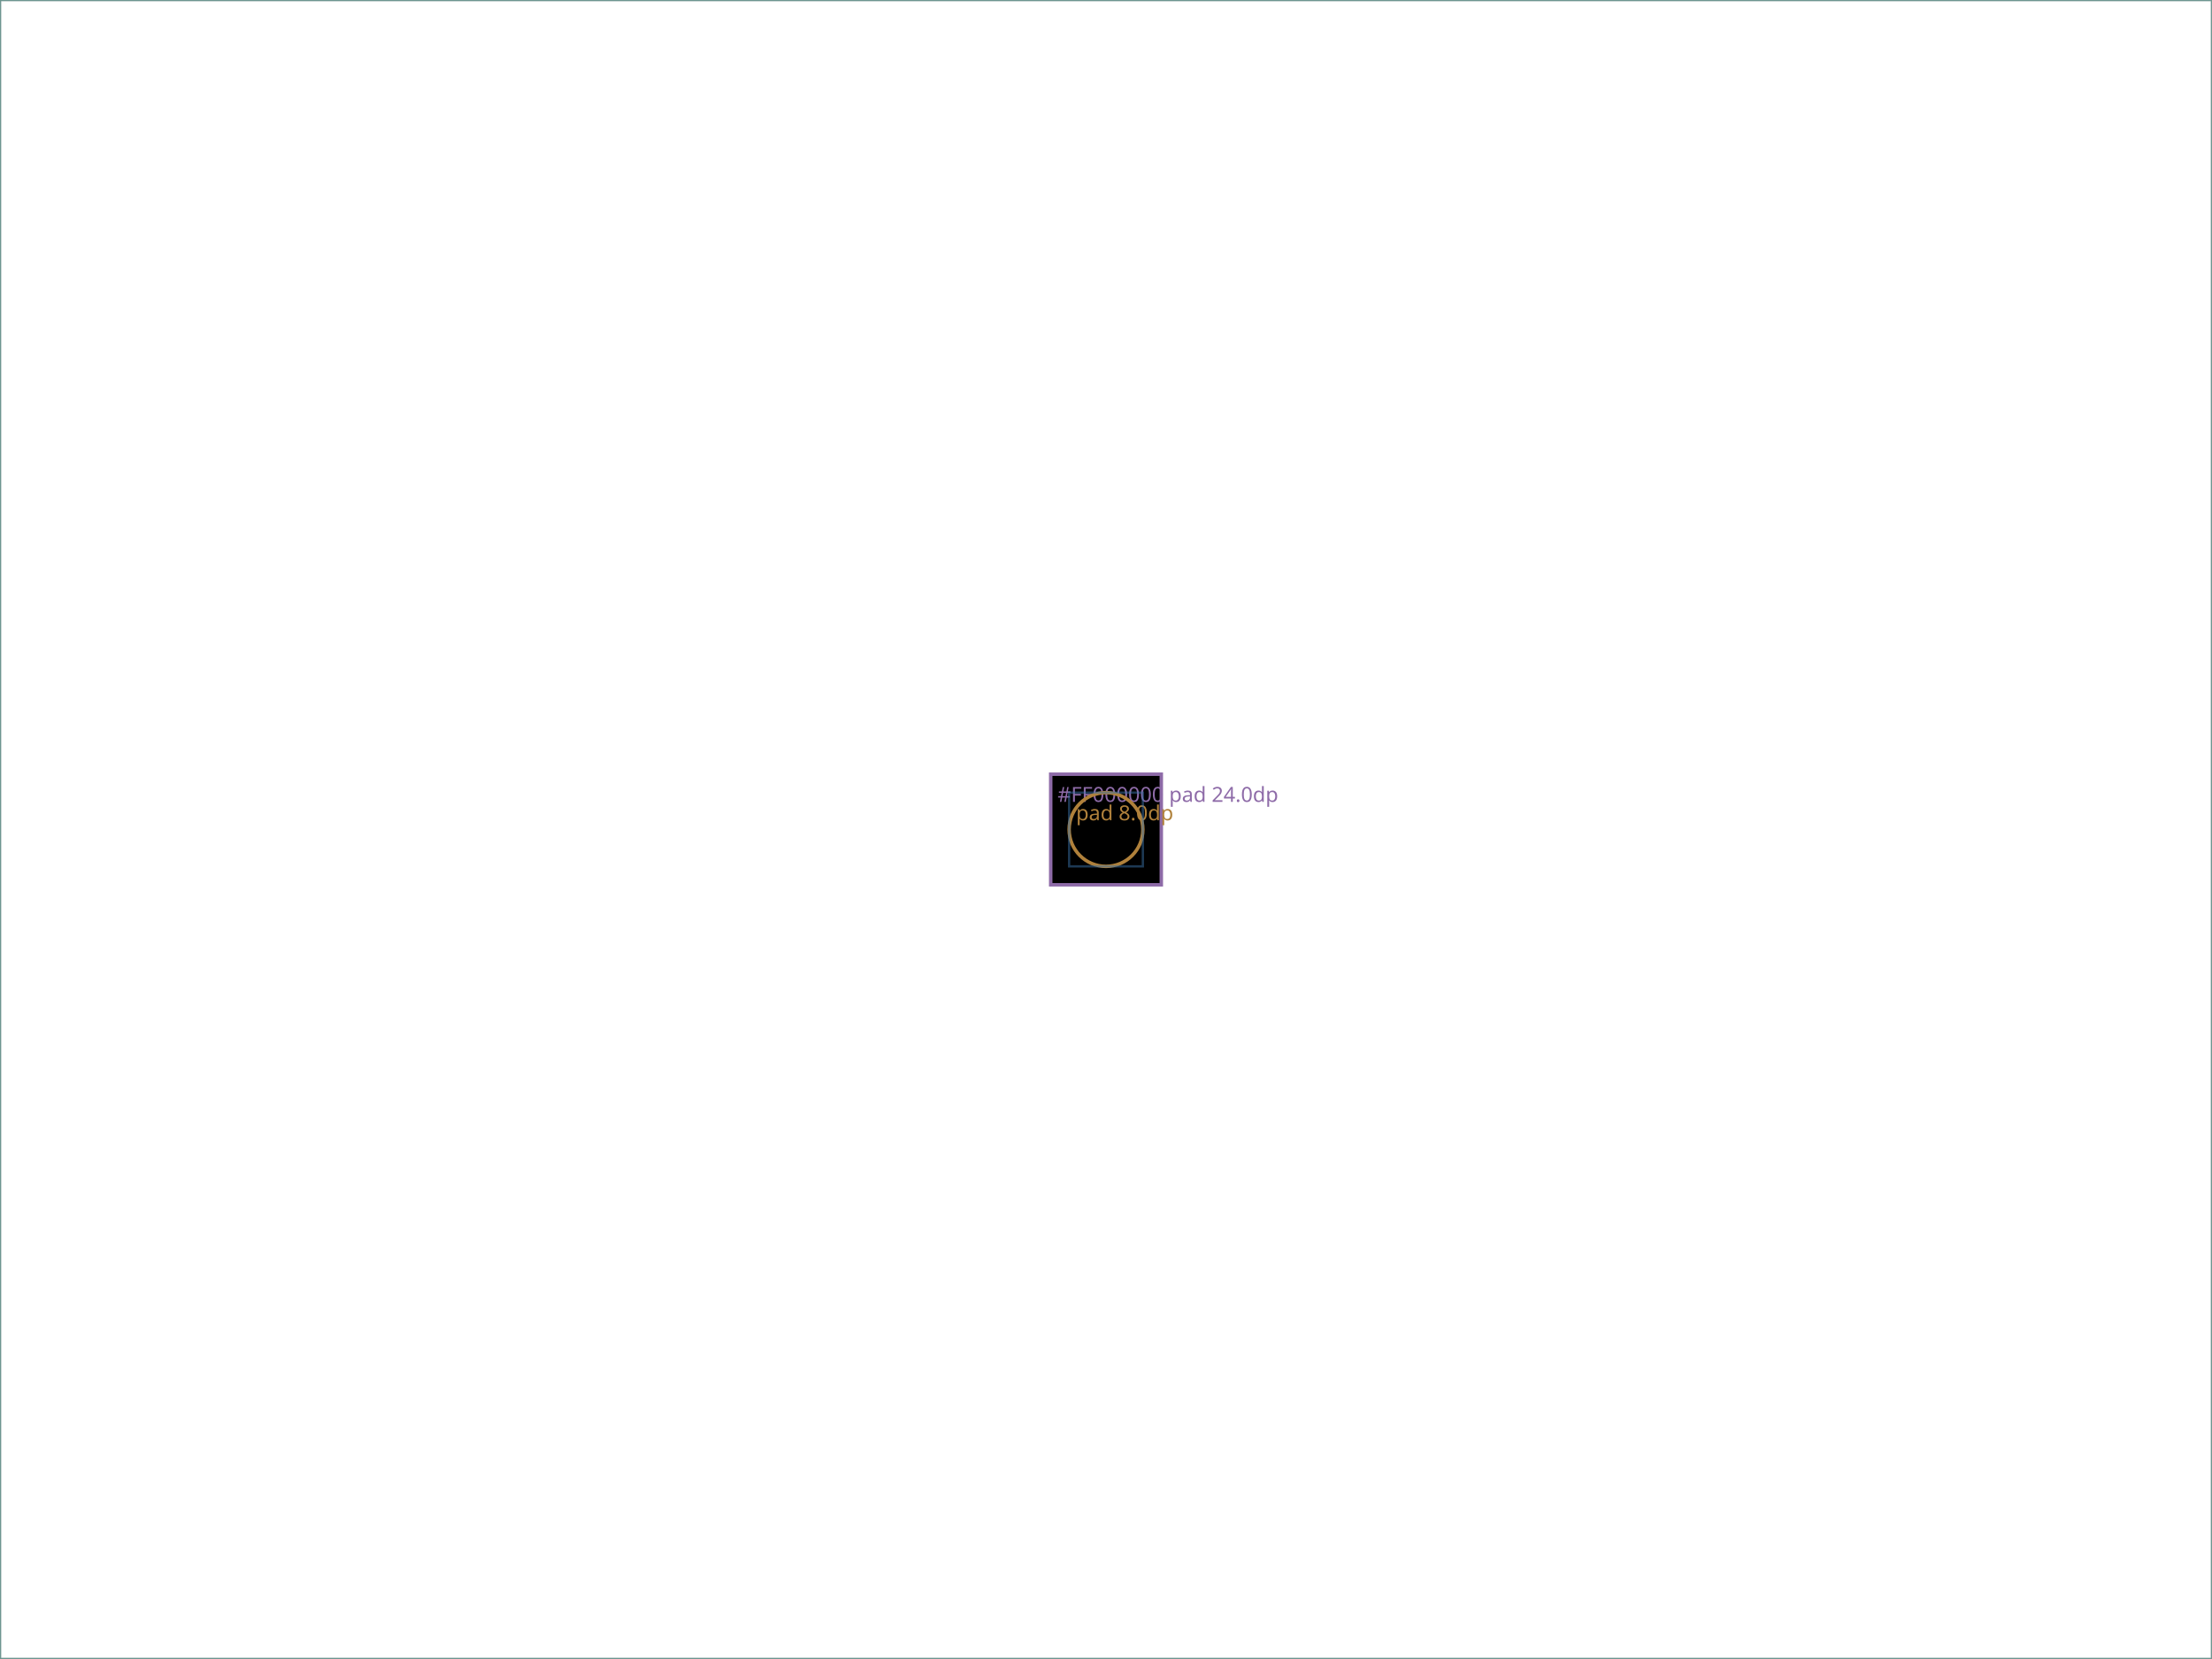
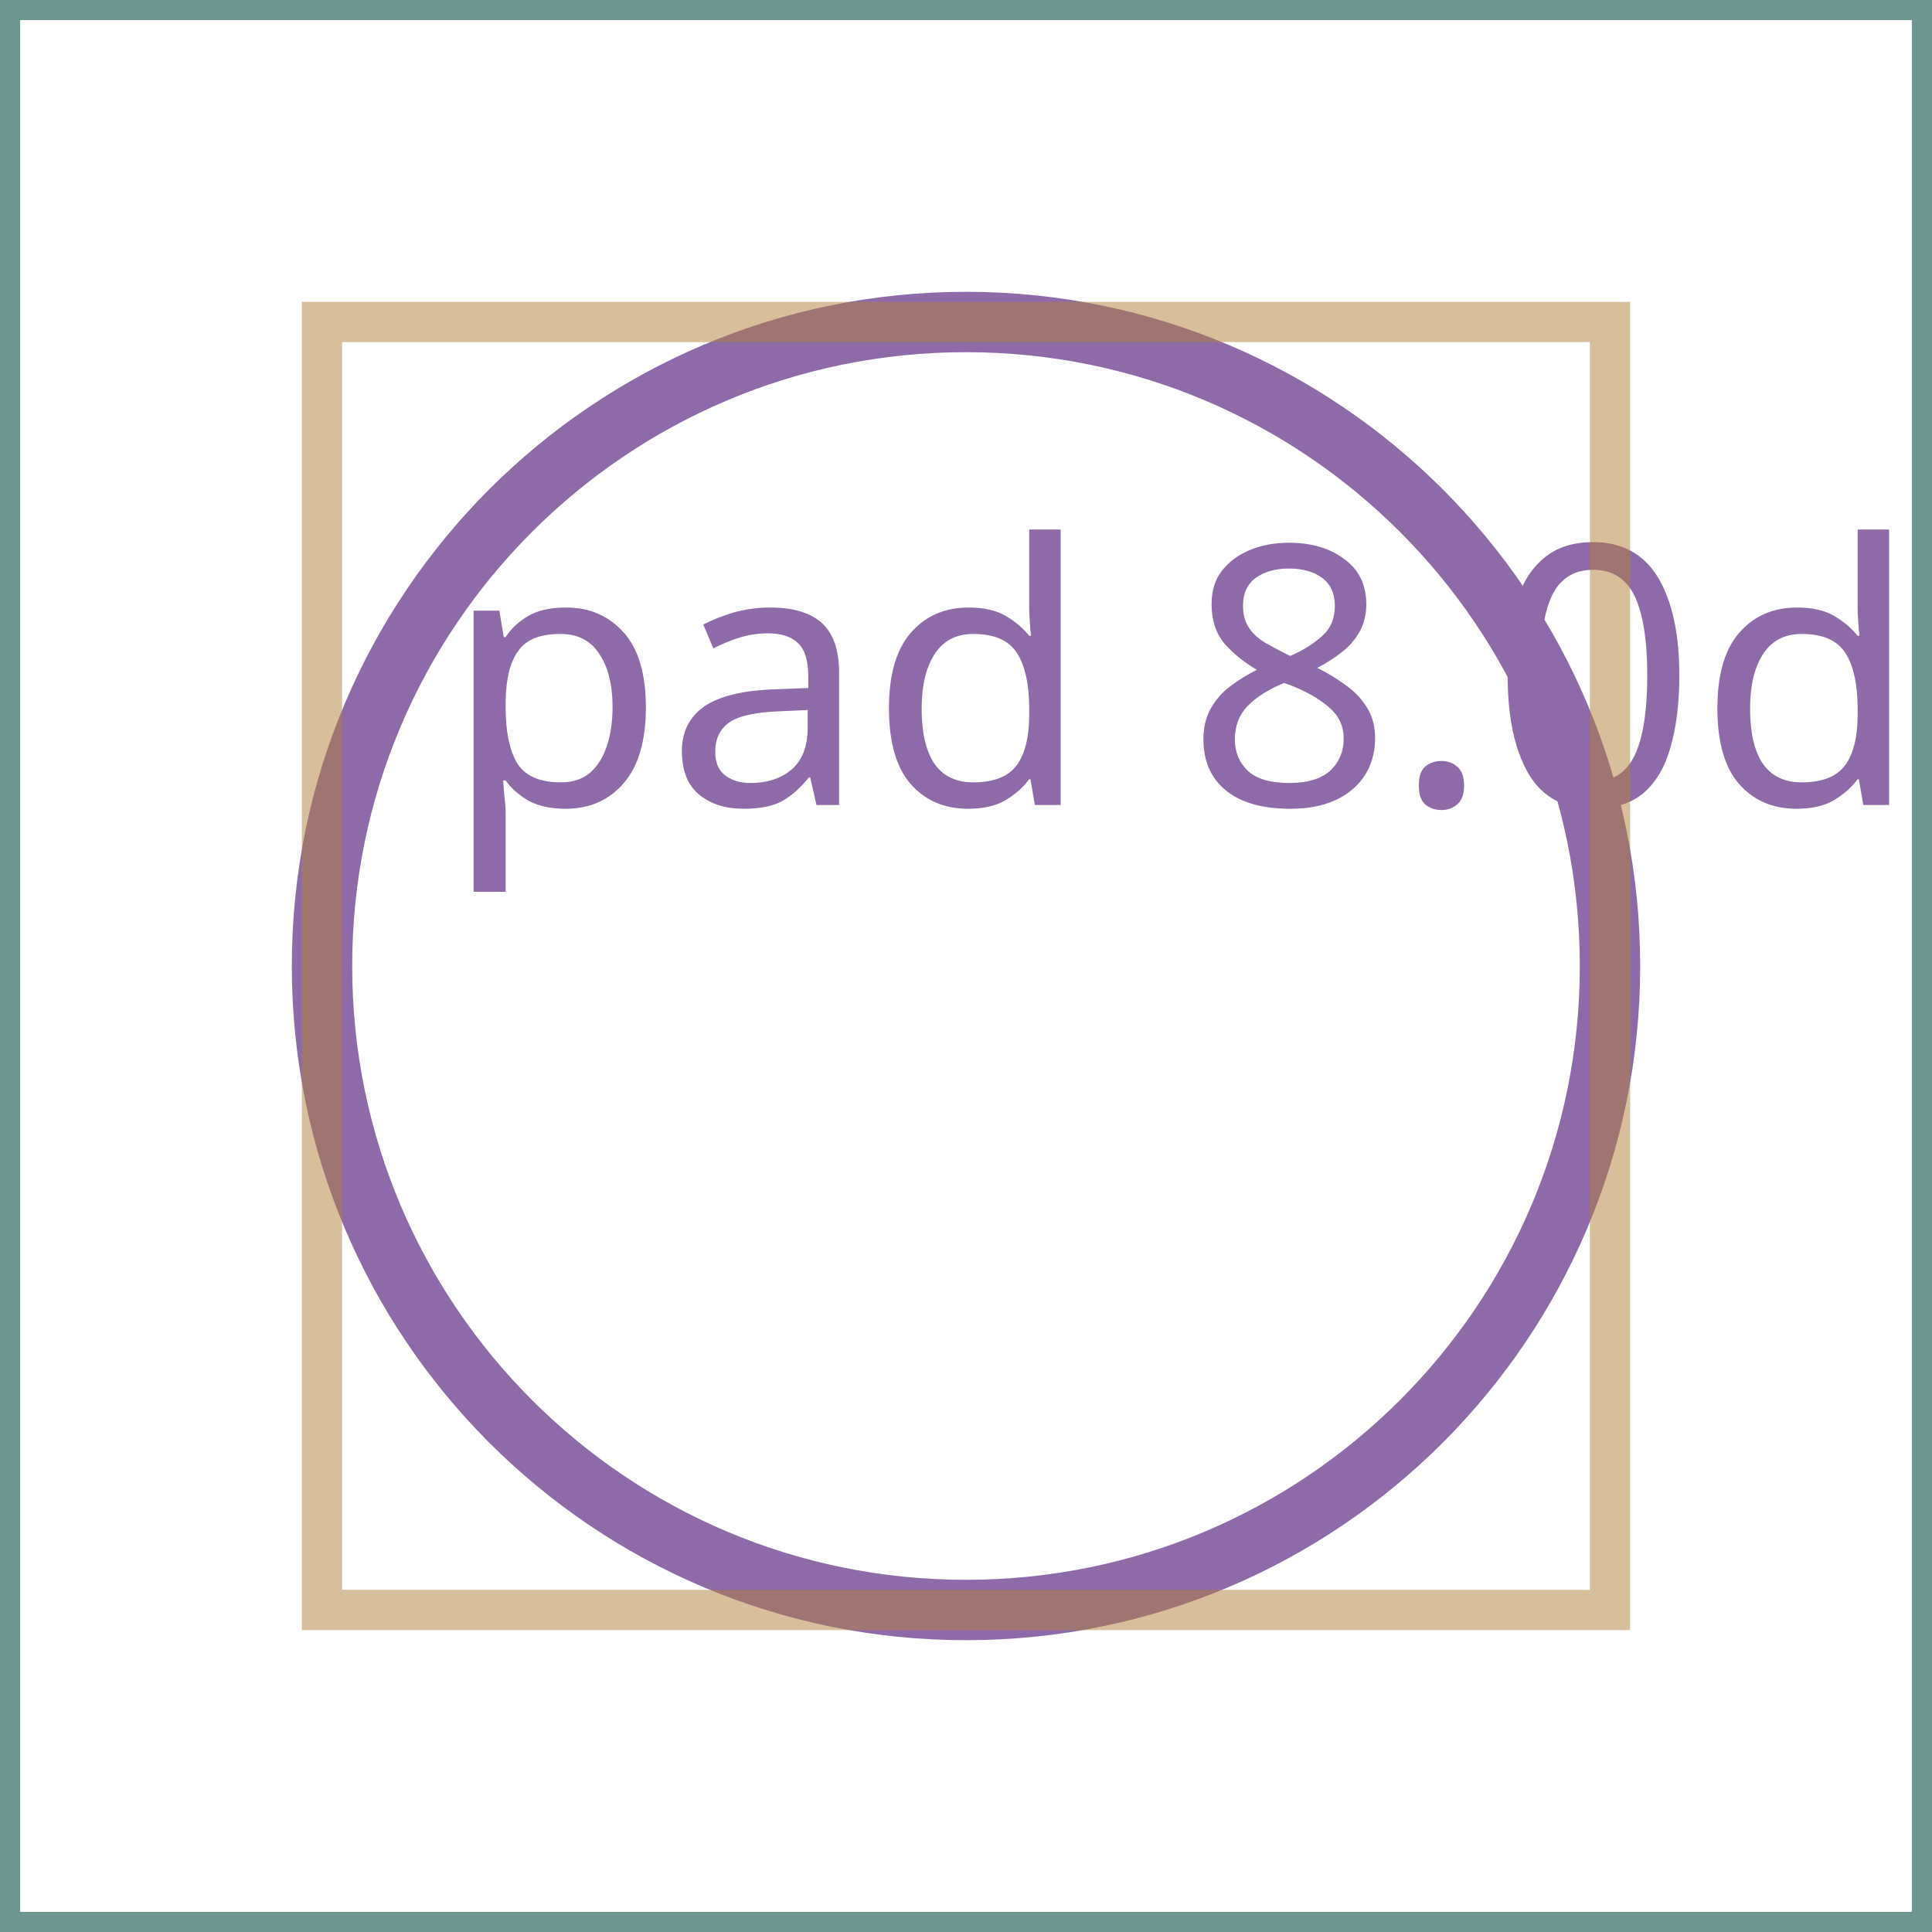
- <svg xmlns="http://www.w3.org/2000/svg" viewBox="0 0 960 720" width="960" height="720" role="img" aria-label="IconButton layout wireframe">
-   <rect width="960" height="720" fill="#ffffff" />
+ <svg xmlns="http://www.w3.org/2000/svg" viewBox="0 0 48 48" width="48" height="48" role="img" aria-label="IconButton layout wireframe">
+   <rect width="48" height="48" fill="#ffffff" />
  <g>
-     <rect x="0" y="0" width="960" height="720" fill="none" fill-opacity="0" stroke="#5B6470" stroke-width="1" stroke-opacity="0.5" />
+     <rect x="0" y="0" width="48" height="48" fill="none" fill-opacity="0" stroke="#5B6470" stroke-width="1" stroke-opacity="0.5" />
  </g>
  <g>
-     <rect x="0" y="0" width="960" height="720" fill="none" fill-opacity="0" stroke="#2E7D6B" stroke-width="1" stroke-opacity="0.5" />
+     <rect x="0" y="0" width="48" height="48" fill="none" fill-opacity="0" stroke="#2E7D6B" stroke-width="1" stroke-opacity="0.5" />
  </g>
  <g>
-     <rect x="456" y="336" width="48" height="48" fill="#000000" fill-opacity="1" stroke="#8E6BA8" stroke-width="1.5" stroke-opacity="1" />
-     <text x="459" y="348" font-family="system-ui, sans-serif" font-size="9" fill="#8E6BA8">#FF000000  pad 24.0dp</text>
+     <path d="M24,8 H24 A16,16 0 0 1 40,24 V24 A16,16 0 0 1 24,40 H24 A16,16 0 0 1 8,24 V24 A16,16 0 0 1 24,8 Z" fill="none" fill-opacity="0" stroke="#8E6BA8" stroke-width="1.5" stroke-opacity="1" />
+     <text x="11" y="20" font-family="system-ui, sans-serif" font-size="9" fill="#8E6BA8">pad 8.0dp</text>
  </g>
  <g>
-     <path d="M480,344 H480 A16,16 0 0 1 496,360 V360 A16,16 0 0 1 480,376 H480 A16,16 0 0 1 464,360 V360 A16,16 0 0 1 480,344 Z" fill="none" fill-opacity="0" stroke="#B0813B" stroke-width="1.5" stroke-opacity="1" />
-     <text x="467" y="356" font-family="system-ui, sans-serif" font-size="9" fill="#B0813B">pad 8.0dp</text>
-   </g>
-   <g>
-     <rect x="464" y="344" width="32" height="32" fill="none" fill-opacity="0" stroke="#3B72A8" stroke-width="1" stroke-opacity="0.5" />
+     <rect x="8" y="8" width="32" height="32" fill="none" fill-opacity="0" stroke="#B0813B" stroke-width="1" stroke-opacity="0.5" />
  </g>
</svg>
